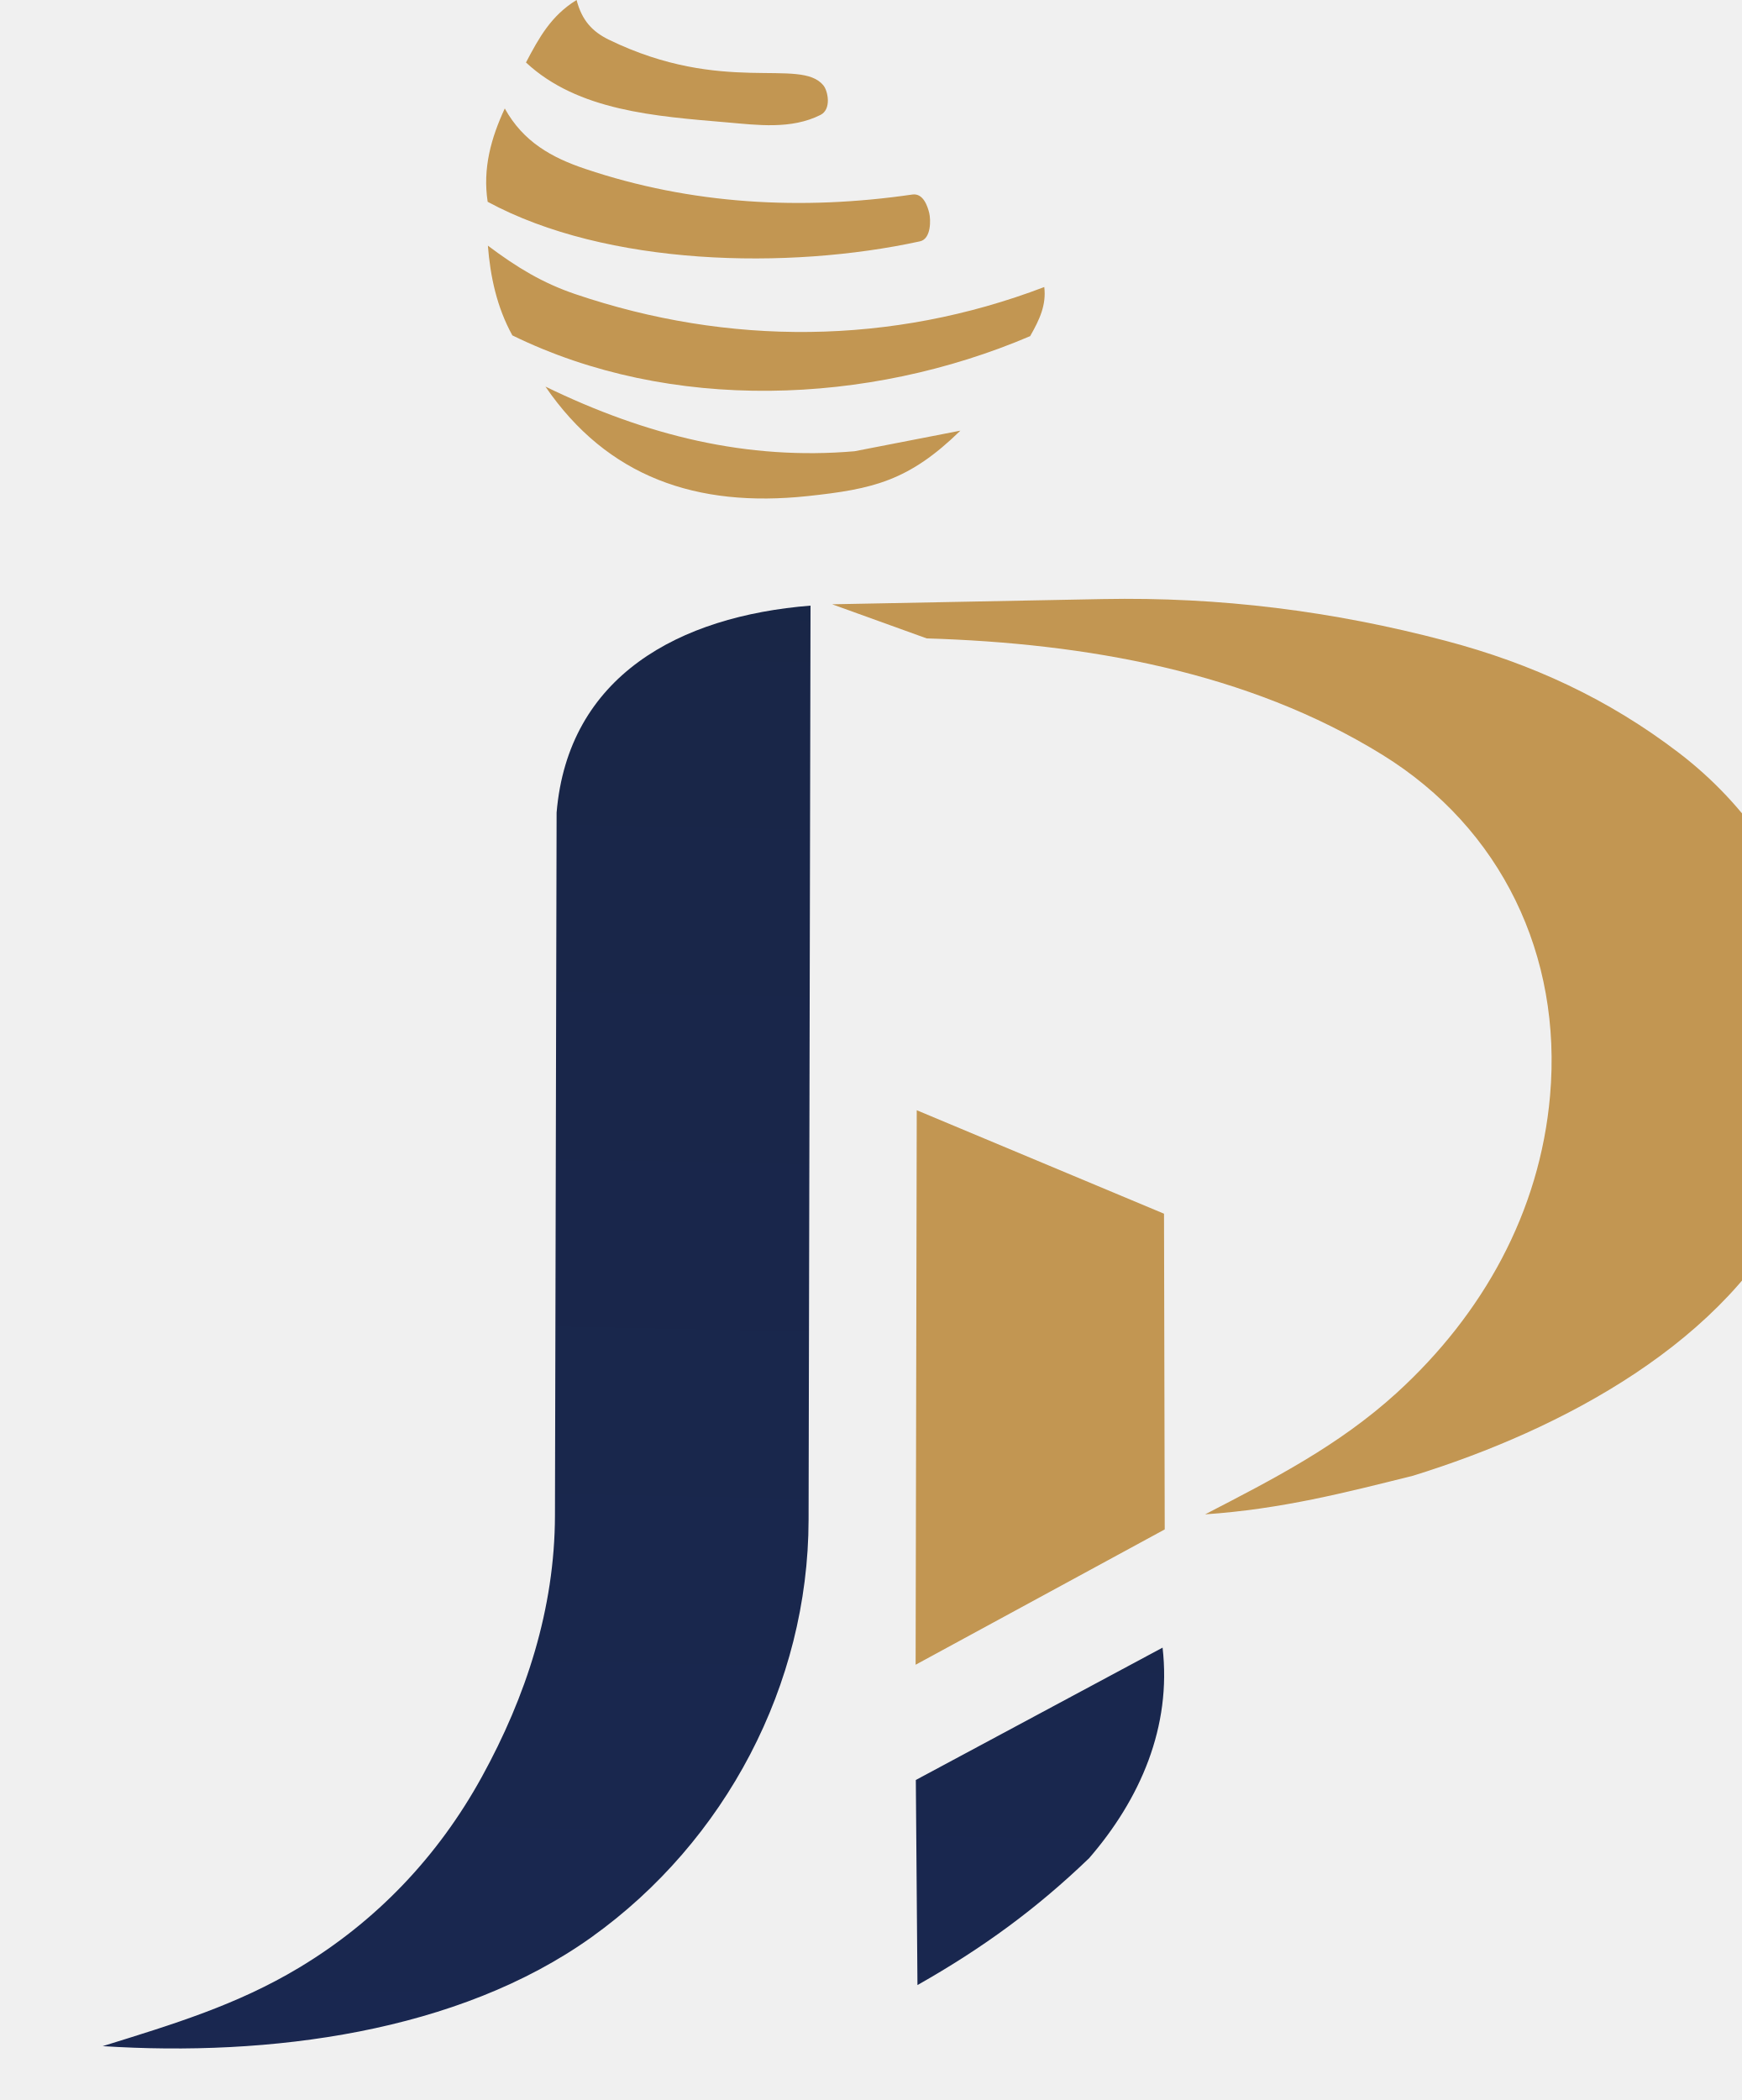
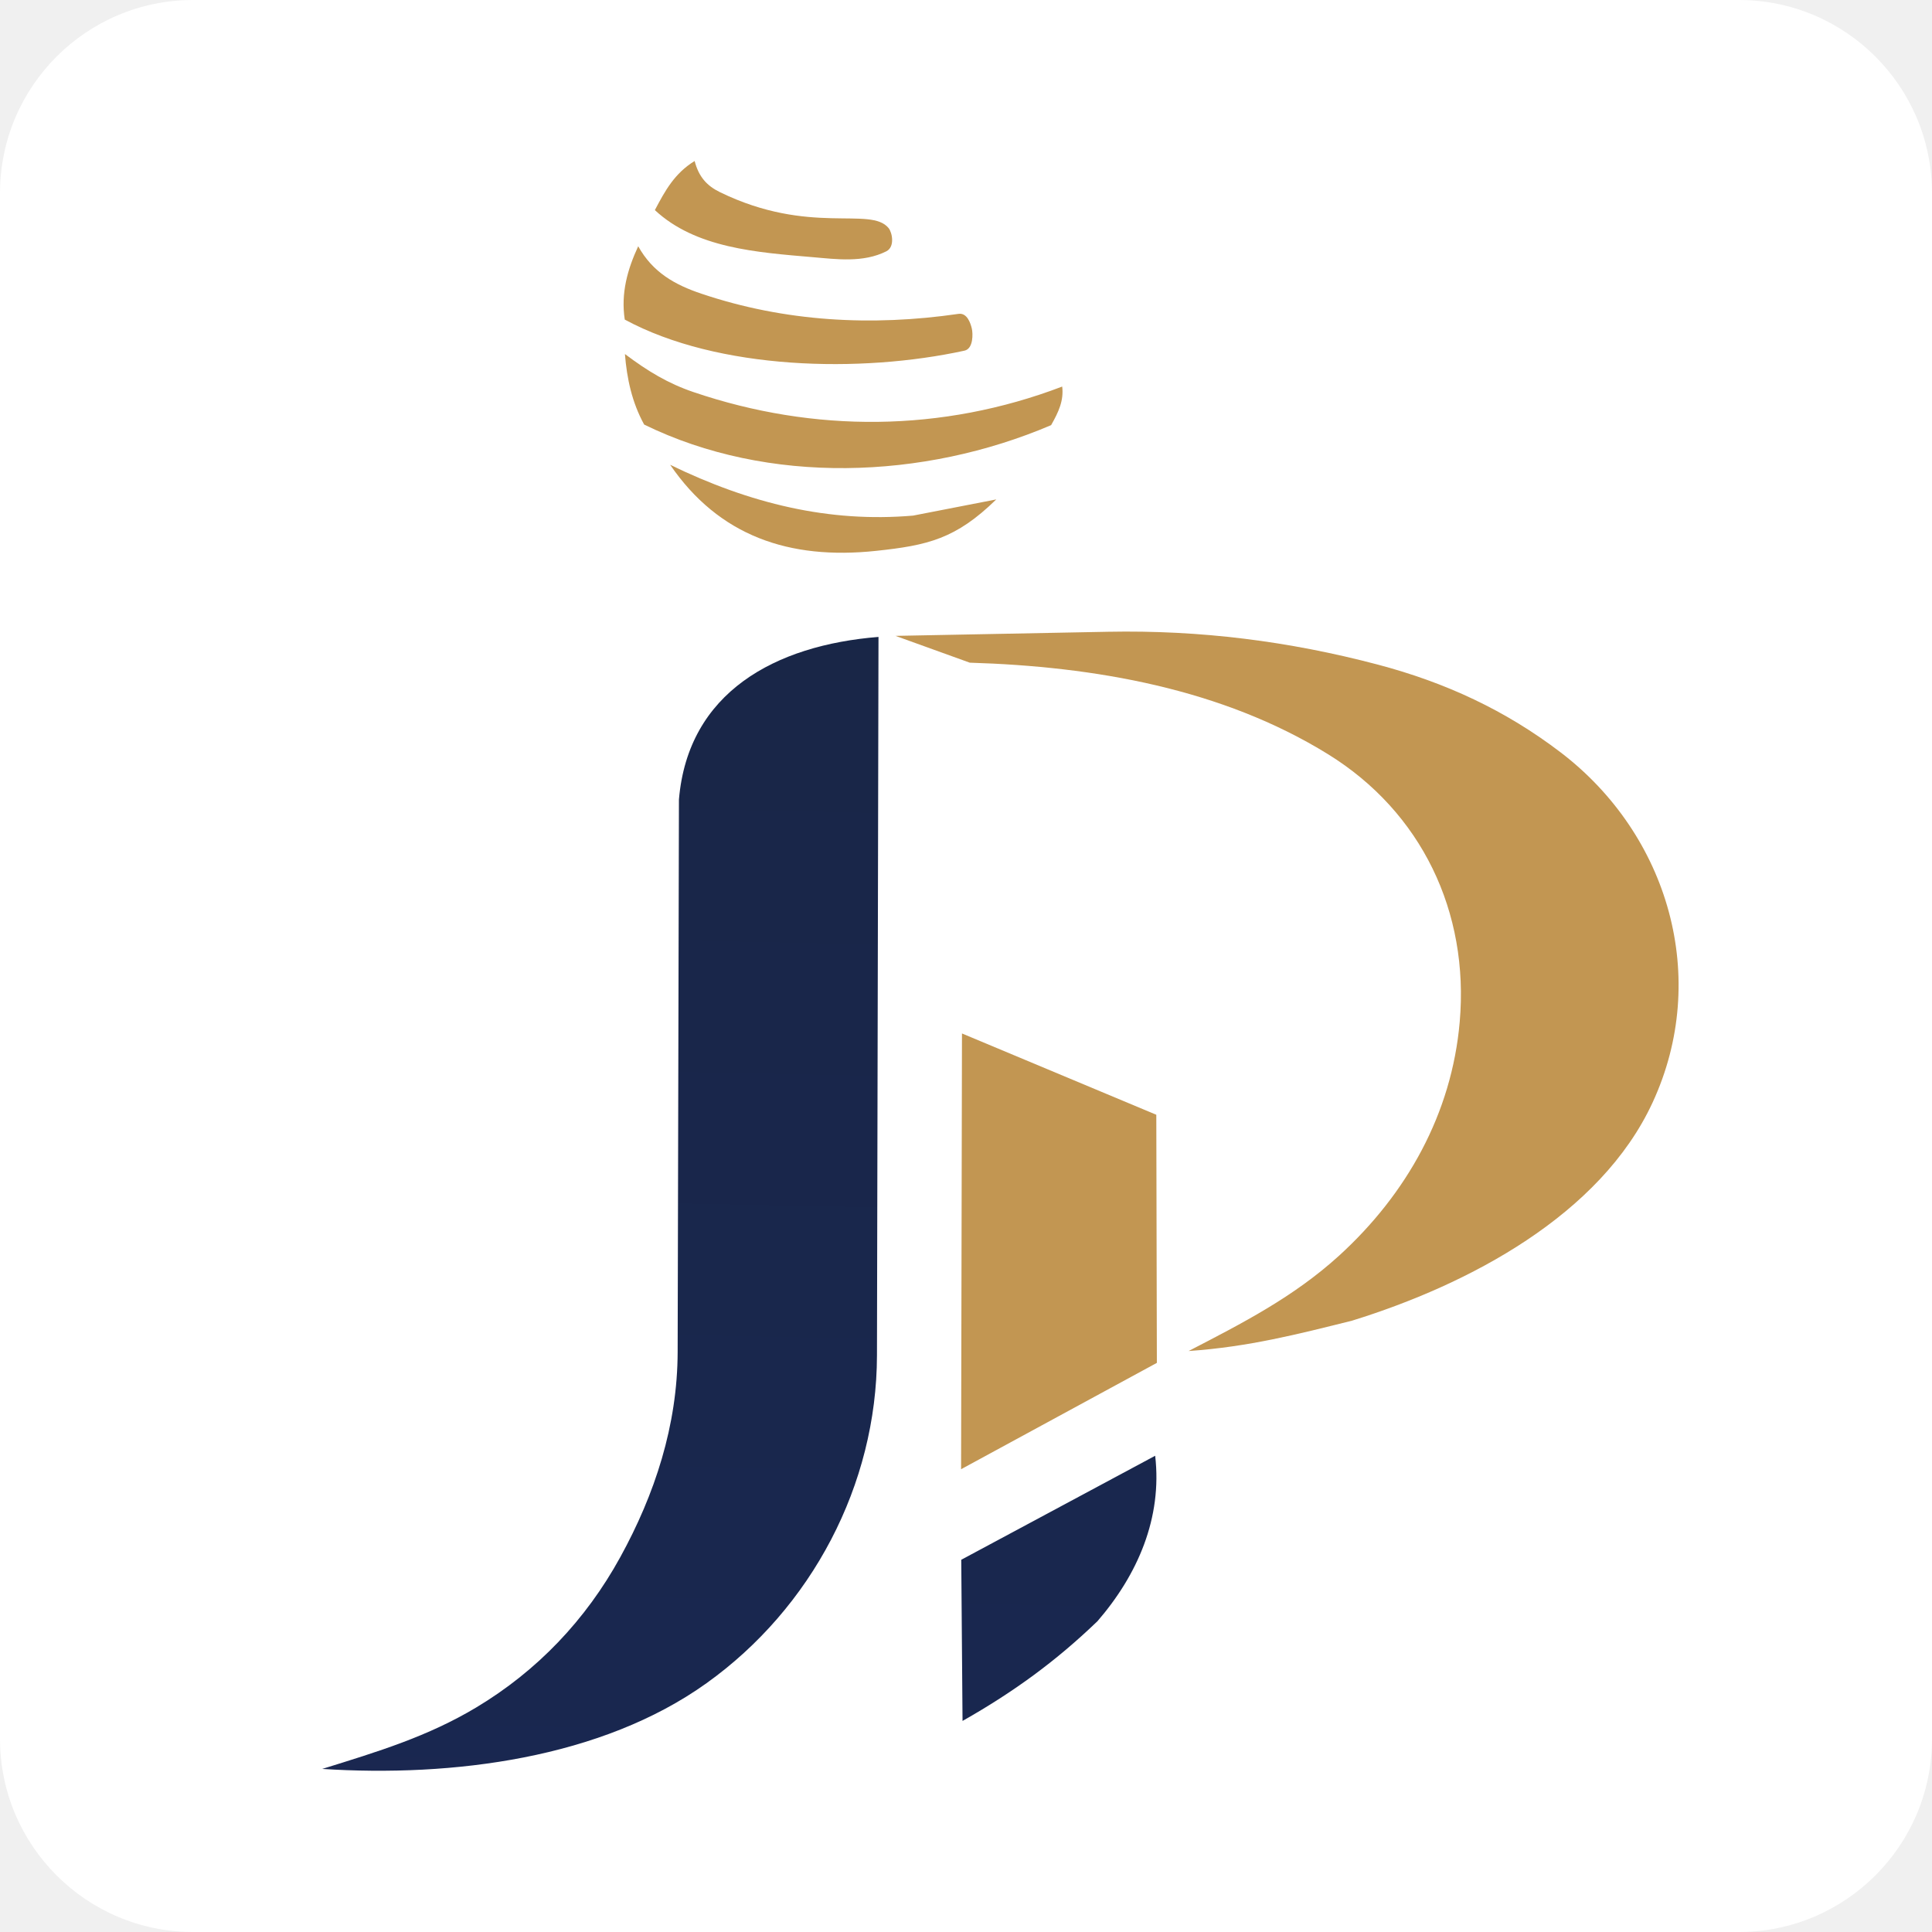
- <svg xmlns="http://www.w3.org/2000/svg" viewBox="-10 0 170 205">
+ <svg xmlns="http://www.w3.org/2000/svg" width="512" height="512" viewBox="0 0 240 240">
  <defs>
    <style>
      .gold { fill: #c29652; }
      .navy { fill: #182543; }
    </style>
    <linearGradient id="navyGrad" x1="38.17" y1="-9.46" x2="32.58" y2="268.08" gradientUnits="userSpaceOnUse">
      <stop offset="0" stop-color="#182543" />
      <stop offset="1" stop-color="#1a2854" />
    </linearGradient>
    <linearGradient id="navyGrad2" x1="95.1" y1="-8.32" x2="89.5" y2="269.23" gradientUnits="userSpaceOnUse">
      <stop offset="0" stop-color="#182543" />
      <stop offset="1" stop-color="#1a2854" />
    </linearGradient>
  </defs>
-   <g id="JP_Official_Icon">
+   <rect width="240" height="240" fill="#ffffff" rx="24" />
+   <g id="JP_Official_Icon" transform="translate(40, 20)">
    <path class="gold" d="M70.1,11.22c-2.86,1.44-6.19.98-9.1.73-7.01-.6-14.57-1.12-19.65-5.85,1.28-2.43,2.45-4.57,4.94-6.1.52,1.99,1.53,3.08,3.14,3.87,11.19,5.45,18.7,1.69,20.96,4.47.44.54.81,2.33-.29,2.88Z" />
    <path class="gold" d="M79.81,23.56c-12.87,2.81-30.59,2.42-42.2-3.86-.5-3.28.34-6.24,1.67-9.11,1.81,3.26,4.58,4.8,7.87,5.9,10.33,3.48,21.13,4.07,31.92,2.5,1.08-.16,1.5,1.19,1.65,1.81s.21,2.52-.91,2.76Z" />
    <path class="gold" d="M90.58,32.81c-15.88,6.78-35.15,7.48-50.56-.07-1.52-2.76-2.15-5.74-2.39-8.76,2.85,2.14,5.35,3.65,8.53,4.73,14.94,5.07,30.85,5.01,45.79-.69.21,1.75-.45,3.16-1.37,4.78Z" />
    <path class="gold" d="M83.75,42.05c-5.02,4.9-8.52,5.7-14.92,6.38-10.81,1.15-19.52-1.85-25.58-10.69,9.9,4.81,19.73,7.21,30.18,6.31l10.33-2.01Z" />
    <path fill="url(#navyGrad)" d="M0,199.75c7-2.17,13.15-4.04,19.17-7.65,7.54-4.52,13.59-10.85,17.88-18.66,4.29-7.8,7.11-16.37,7.13-25.5l.16-68.62c1.13-13.33,11.95-19.17,24.79-20.2l-.19,89.25c-.03,16.09-8.12,31.38-21.17,40.72s-31.52,11.7-47.77,10.65Z" />
    <path class="gold" d="M107.65,147.83c6.63-3.43,13.04-6.7,18.7-11.85,8.41-7.67,13.99-17.65,14.98-29.03,1.2-13.68-4.76-26.09-16.36-33.26-13.15-8.13-28.99-10.9-44.5-11.37l-9.23-3.33,26.41-.51c11.44-.22,22.43,1.16,33.47,4.07,8.45,2.23,15.91,5.69,22.77,10.93,13.41,10.25,18.56,28.01,11.4,43.48-6.47,13.99-22.83,22.61-37.34,27.1-6.63,1.65-12.84,3.26-20.31,3.77Z" />
    <polygon class="gold" points="103.71 149.3 79.39 162.51 79.5 108.38 103.64 118.48 103.71 149.3" />
    <path fill="url(#navyGrad2)" d="M96.28,181.44c-5.06,4.86-10.28,8.7-16.71,12.34l-.16-20.02,24.09-12.92c.89,7.7-2.15,14.77-7.22,20.61Z" />
  </g>
</svg>
